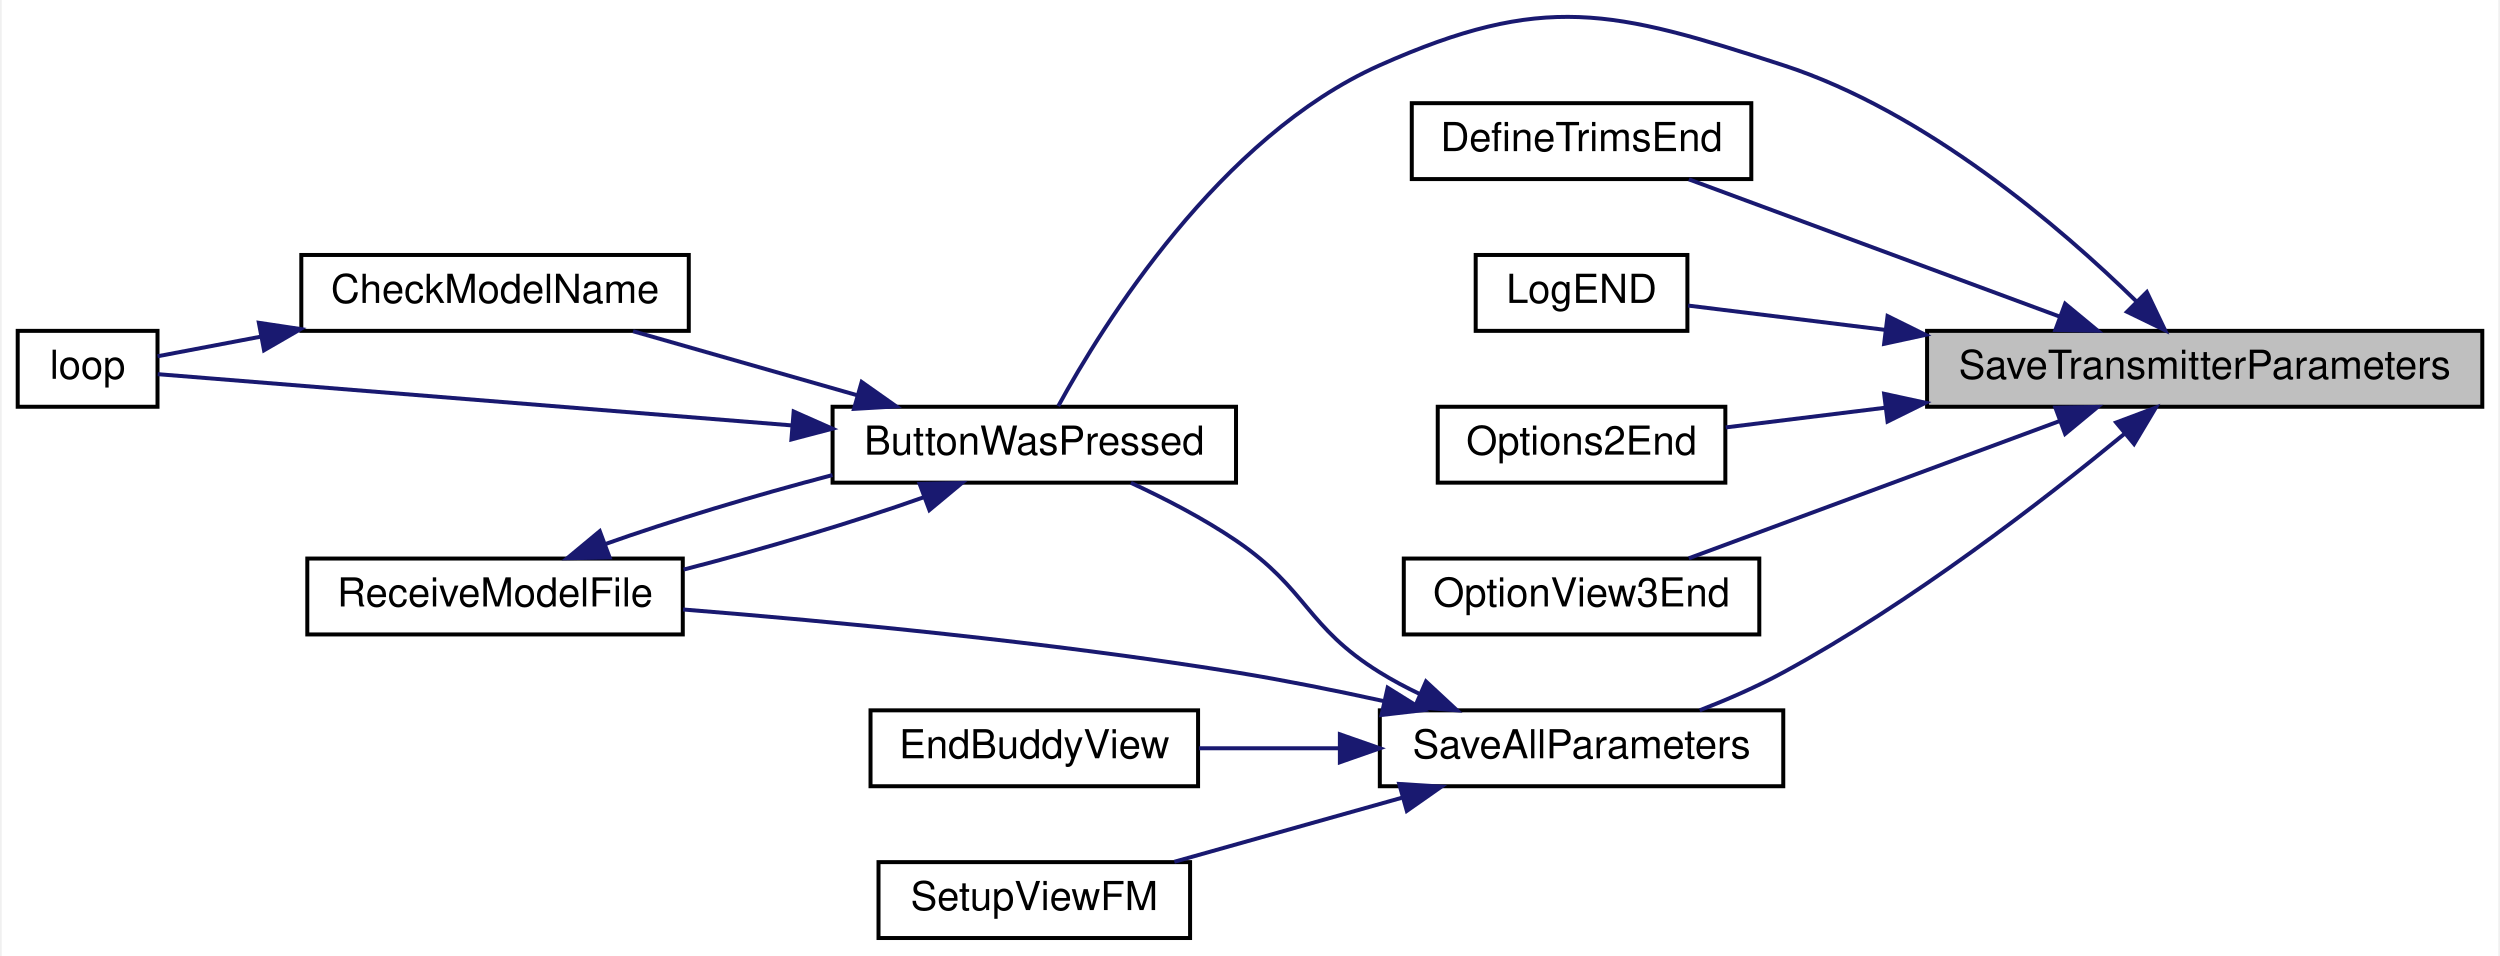
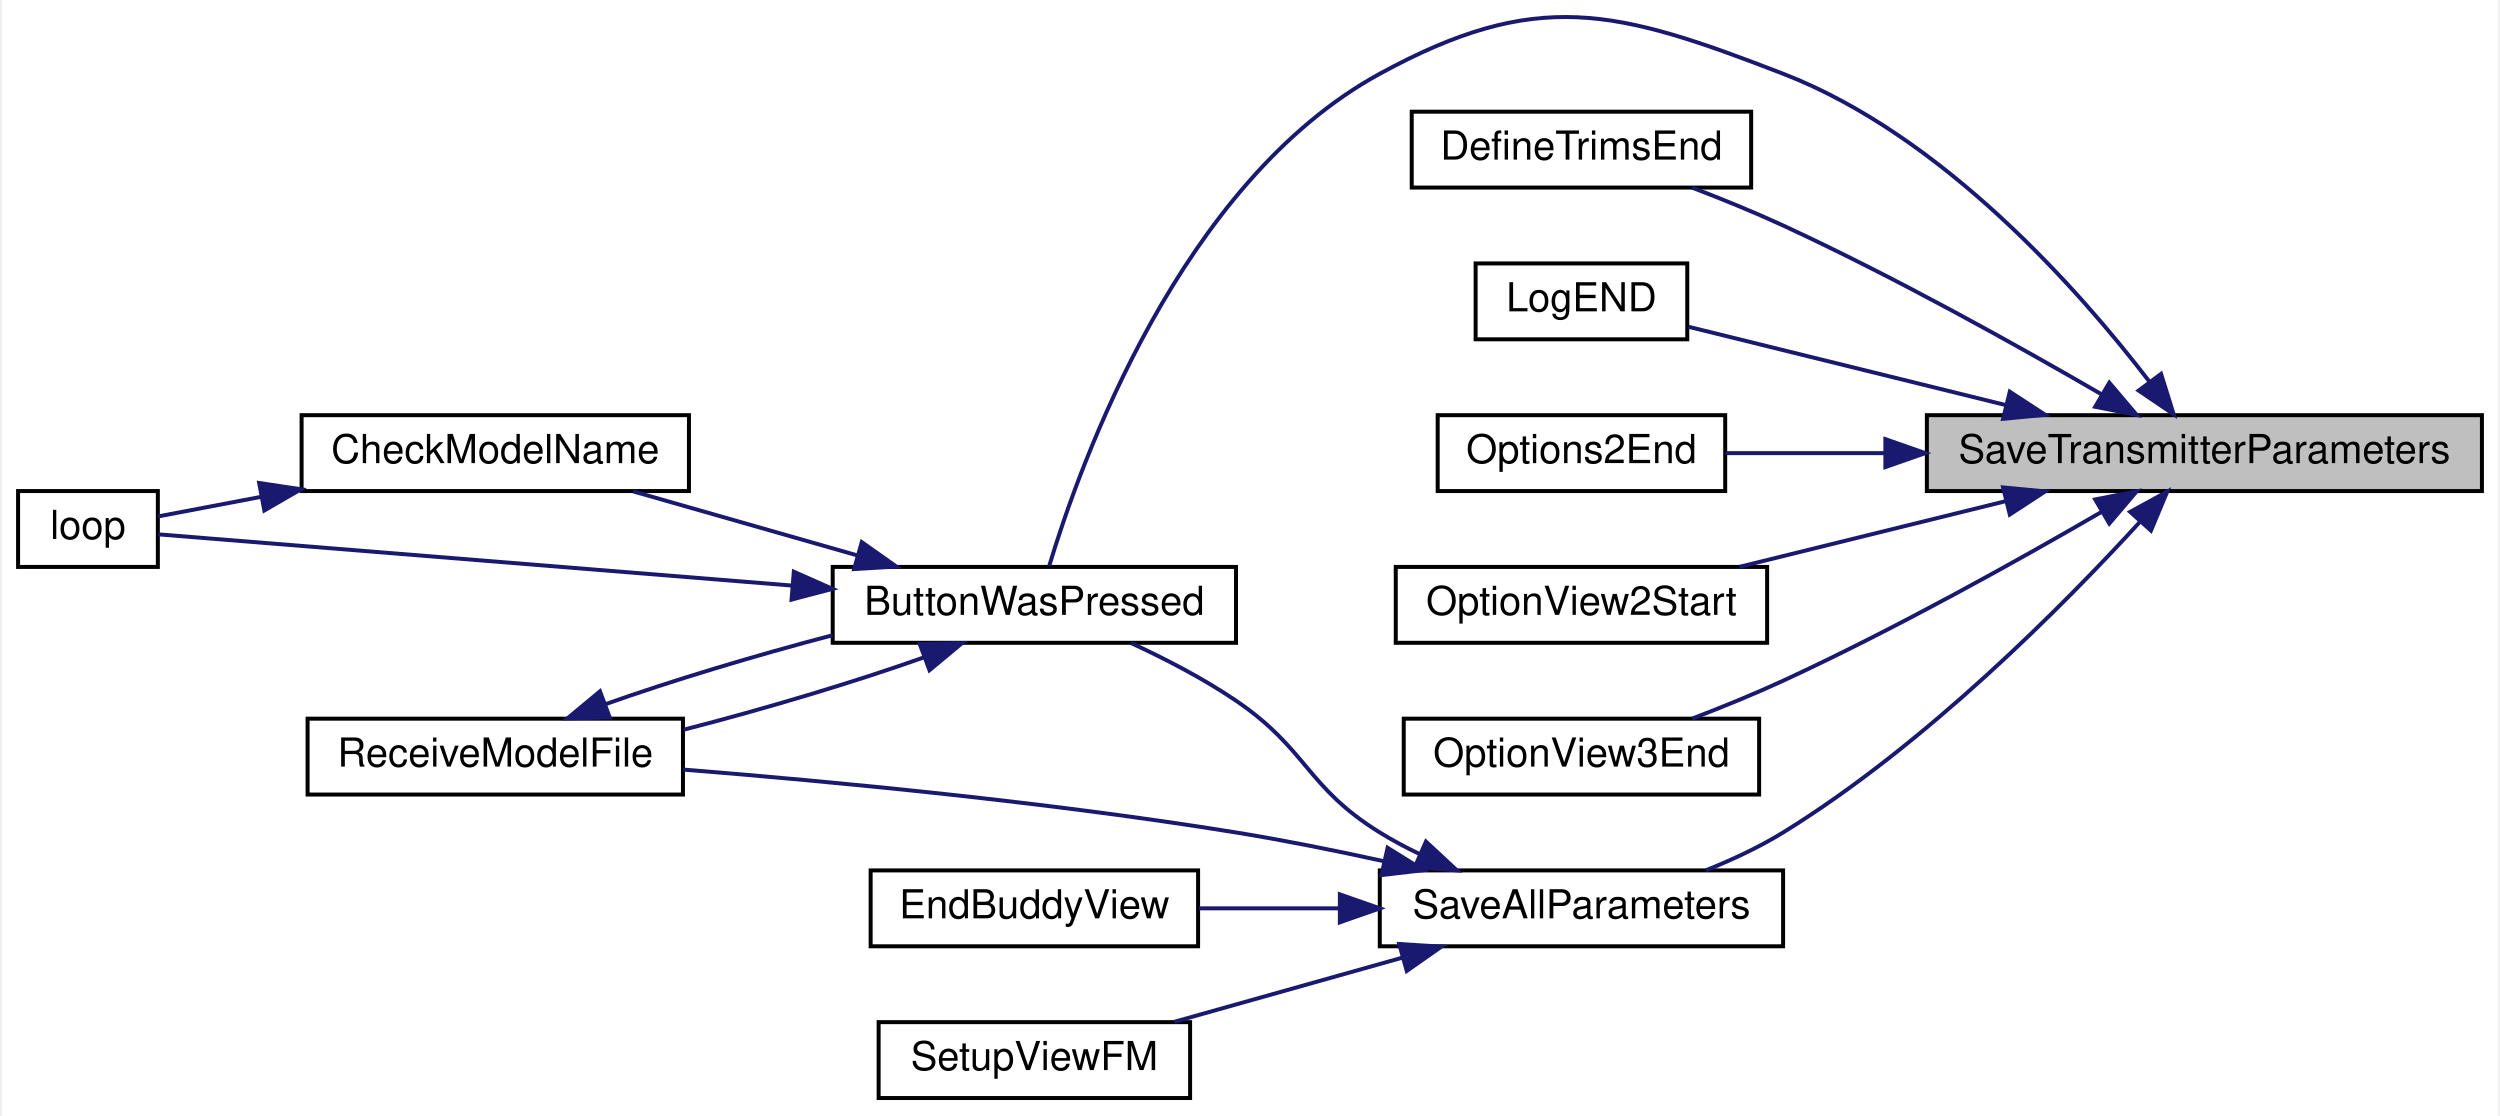
- <svg xmlns="http://www.w3.org/2000/svg" xmlns:xlink="http://www.w3.org/1999/xlink" width="625pt" height="239pt" viewBox="0.00 0.00 625.00 239.33">
-   <g id="graph0" class="graph" transform="scale(1 1) rotate(0) translate(4 235.33)">
-     <polygon fill="white" stroke="transparent" points="-4,4 -4,-235.33 621,-235.33 621,4 -4,4" />
+ <svg xmlns="http://www.w3.org/2000/svg" xmlns:xlink="http://www.w3.org/1999/xlink" width="625pt" height="279pt" viewBox="0.00 0.00 625.00 279.47">
+   <g id="graph0" class="graph" transform="scale(1 1) rotate(0) translate(4 275.47)">
+     <polygon fill="white" stroke="transparent" points="-4,4 -4,-275.47 621,-275.47 621,4 -4,4" />
    <g id="node1" class="node">
      <g id="a_node1">
        <a xlink:title=" ">
-           <polygon fill="#bfbfbf" stroke="black" points="478,-133.5 478,-152.5 617,-152.5 617,-133.5 478,-133.5" />
-           <text text-anchor="middle" x="547.5" y="-140.5" font-family="Helvetica,sans-Serif" font-size="10.00">SaveTransmitterParameters</text>
+           <polygon fill="#bfbfbf" stroke="black" points="478,-152.5 478,-171.5 617,-171.5 617,-152.5 478,-152.5" />
+           <text text-anchor="middle" x="547.5" y="-159.5" font-family="Helvetica,sans-Serif" font-size="10.00">SaveTransmitterParameters</text>
        </a>
      </g>
    </g>
    <g id="node2" class="node">
      <g id="a_node2">
        <a xlink:href="_transmitter_code_2src_2main_8cpp.html#a804fdbdd5eab4c596bbe8a23eecbe4d5" target="_top" xlink:title=" ">
          <polygon fill="white" stroke="black" points="204,-114.5 204,-133.5 305,-133.5 305,-114.5 204,-114.5" />
          <text text-anchor="middle" x="254.5" y="-121.5" font-family="Helvetica,sans-Serif" font-size="10.00">ButtonWasPressed</text>
        </a>
      </g>
    </g>
    <g id="edge1" class="edge">
-       <path fill="none" stroke="midnightblue" d="M530.35,-159.93C511.29,-178.56 477.65,-207.41 442,-219 399.31,-232.88 382.01,-237.26 341,-219 300.87,-201.13 271.67,-154.07 260.5,-133.67" />
-       <polygon fill="midnightblue" stroke="midnightblue" points="533.02,-162.21 537.59,-152.65 528.06,-157.27 533.02,-162.21" />
+       <path fill="none" stroke="midnightblue" d="M533.69,-179.95C516.08,-202.91 481.97,-241.55 442,-257 400.13,-273.19 380.4,-278.51 341,-257 291.13,-229.77 266.01,-159.62 258.22,-133.76" />
+       <polygon fill="midnightblue" stroke="midnightblue" points="536.65,-181.84 539.81,-171.72 531.03,-177.66 536.65,-181.84" />
    </g>
    <g id="node6" class="node">
      <g id="a_node6">
        <a xlink:href="_transmitter_code_2src_2main_8cpp.html#a175b6111f05e020becf6f4fc8c3e474d" target="_top" xlink:title=" ">
-           <polygon fill="white" stroke="black" points="349,-190.5 349,-209.5 434,-209.5 434,-190.5 349,-190.5" />
-           <text text-anchor="middle" x="391.5" y="-197.5" font-family="Helvetica,sans-Serif" font-size="10.00">DefineTrimsEnd</text>
+           <polygon fill="white" stroke="black" points="349,-228.5 349,-247.5 434,-247.5 434,-228.5 349,-228.5" />
+           <text text-anchor="middle" x="391.5" y="-235.5" font-family="Helvetica,sans-Serif" font-size="10.00">DefineTrimsEnd</text>
        </a>
      </g>
    </g>
    <g id="edge7" class="edge">
-       <path fill="none" stroke="midnightblue" d="M511.2,-156.07C482.89,-166.54 443.82,-181.01 418.36,-190.43" />
-       <polygon fill="midnightblue" stroke="midnightblue" points="512.56,-159.29 520.72,-152.54 510.13,-152.73 512.56,-159.29" />
+       <path fill="none" stroke="midnightblue" d="M521.71,-176.74C500.83,-188.86 469.98,-206.07 442,-219 434.73,-222.36 426.68,-225.63 419.23,-228.48" />
+       <polygon fill="midnightblue" stroke="midnightblue" points="523.69,-179.64 530.55,-171.57 520.15,-173.6 523.69,-179.64" />
    </g>
    <g id="node7" class="node">
      <g id="a_node7">
        <a xlink:href="_transmitter_code_2src_2main_8cpp.html#acb3300c8b0e64f0fb381f7b96158dfc1" target="_top" xlink:title=" ">
-           <polygon fill="white" stroke="black" points="365,-152.5 365,-171.5 418,-171.5 418,-152.5 365,-152.5" />
-           <text text-anchor="middle" x="391.5" y="-159.5" font-family="Helvetica,sans-Serif" font-size="10.00">LogEND</text>
+           <polygon fill="white" stroke="black" points="365,-190.5 365,-209.5 418,-209.5 418,-190.5 365,-190.5" />
+           <text text-anchor="middle" x="391.5" y="-197.5" font-family="Helvetica,sans-Serif" font-size="10.00">LogEND</text>
        </a>
      </g>
    </g>
    <g id="edge8" class="edge">
-       <path fill="none" stroke="midnightblue" d="M467.66,-152.73C449.74,-154.94 431.95,-157.13 418.18,-158.83" />
-       <polygon fill="midnightblue" stroke="midnightblue" points="468.11,-156.2 477.61,-151.5 467.25,-149.25 468.11,-156.2" />
+       <path fill="none" stroke="midnightblue" d="M497.82,-174.01C471.45,-180.52 439.93,-188.3 418.29,-193.64" />
+       <polygon fill="midnightblue" stroke="midnightblue" points="498.77,-177.38 507.64,-171.59 497.09,-170.59 498.77,-177.38" />
    </g>
    <g id="node8" class="node">
      <g id="a_node8">
        <a xlink:href="_transmitter_code_2src_2main_8cpp.html#a835d7dda94eeefe66d661ef4dc4df1a4" target="_top" xlink:title=" ">
-           <polygon fill="white" stroke="black" points="355.5,-114.5 355.5,-133.5 427.5,-133.5 427.5,-114.5 355.5,-114.5" />
-           <text text-anchor="middle" x="391.5" y="-121.5" font-family="Helvetica,sans-Serif" font-size="10.00">Options2End</text>
+           <polygon fill="white" stroke="black" points="355.5,-152.5 355.5,-171.5 427.5,-171.5 427.5,-152.5 355.5,-152.5" />
+           <text text-anchor="middle" x="391.5" y="-159.5" font-family="Helvetica,sans-Serif" font-size="10.00">Options2End</text>
        </a>
      </g>
    </g>
    <g id="edge9" class="edge">
-       <path fill="none" stroke="midnightblue" d="M467.44,-133.25C453.45,-131.52 439.56,-129.81 427.6,-128.33" />
-       <polygon fill="midnightblue" stroke="midnightblue" points="467.25,-136.75 477.61,-134.5 468.11,-129.8 467.25,-136.75" />
+       <path fill="none" stroke="midnightblue" d="M467.44,-162C453.45,-162 439.56,-162 427.6,-162" />
+       <polygon fill="midnightblue" stroke="midnightblue" points="467.61,-165.5 477.61,-162 467.61,-158.5 467.61,-165.5" />
    </g>
    <g id="node9" class="node">
      <g id="a_node9">
+         <a xlink:href="_transmitter_code_2src_2main_8cpp.html#aa1ada50da7cf7f716d14bc9c1a7fdfe9" target="_top" xlink:title=" ">
+           <polygon fill="white" stroke="black" points="345,-114.5 345,-133.5 438,-133.5 438,-114.5 345,-114.5" />
+           <text text-anchor="middle" x="391.5" y="-121.5" font-family="Helvetica,sans-Serif" font-size="10.00">OptionView2Start</text>
+         </a>
+       </g>
+     </g>
+     <g id="edge10" class="edge">
+       <path fill="none" stroke="midnightblue" d="M497.71,-149.96C476.19,-144.65 451.27,-138.5 431.08,-133.52" />
+       <polygon fill="midnightblue" stroke="midnightblue" points="497.09,-153.41 507.64,-152.41 498.77,-146.62 497.09,-153.41" />
+     </g>
+     <g id="node10" class="node">
+       <g id="a_node10">
        <a xlink:href="_transmitter_code_2src_2main_8cpp.html#ab71829b0aee177464a613b151545c08a" target="_top" xlink:title=" ">
          <polygon fill="white" stroke="black" points="347,-76.5 347,-95.5 436,-95.5 436,-76.5 347,-76.5" />
          <text text-anchor="middle" x="391.5" y="-83.5" font-family="Helvetica,sans-Serif" font-size="10.00">OptionView3End</text>
        </a>
      </g>
    </g>
-     <g id="edge10" class="edge">
-       <path fill="none" stroke="midnightblue" d="M511.2,-129.93C482.89,-119.46 443.82,-104.99 418.36,-95.57" />
-       <polygon fill="midnightblue" stroke="midnightblue" points="510.13,-133.27 520.72,-133.46 512.56,-126.71 510.13,-133.27" />
+     <g id="edge11" class="edge">
+       <path fill="none" stroke="midnightblue" d="M521.71,-147.26C500.83,-135.14 469.98,-117.93 442,-105 434.73,-101.64 426.68,-98.37 419.23,-95.52" />
+       <polygon fill="midnightblue" stroke="midnightblue" points="520.15,-150.4 530.55,-152.43 523.69,-144.36 520.15,-150.4" />
    </g>
-     <g id="node10" class="node">
-       <g id="a_node10">
+     <g id="node11" class="node">
+       <g id="a_node11">
        <a xlink:href="_transmitter_code_2src_2main_8cpp.html#a92c5dada5e5ef70261391557464f2d19" target="_top" xlink:title=" ">
          <polygon fill="white" stroke="black" points="341,-38.5 341,-57.5 442,-57.5 442,-38.5 341,-38.5" />
          <text text-anchor="middle" x="391.5" y="-45.5" font-family="Helvetica,sans-Serif" font-size="10.00">SaveAllParameters</text>
        </a>
      </g>
    </g>
-     <g id="edge11" class="edge">
-       <path fill="none" stroke="midnightblue" d="M527.45,-126.76C507.25,-110.13 473.91,-84.33 442,-67 435.45,-63.44 428.09,-60.23 421.08,-57.51" />
-       <polygon fill="midnightblue" stroke="midnightblue" points="525.34,-129.56 535.26,-133.28 529.82,-124.18 525.34,-129.56" />
+     <g id="edge12" class="edge">
+       <path fill="none" stroke="midnightblue" d="M531.48,-144.91C512.44,-124.1 477.75,-89.03 442,-67 436.04,-63.33 429.26,-60.17 422.67,-57.53" />
+       <polygon fill="midnightblue" stroke="midnightblue" points="528.91,-147.28 538.21,-152.37 534.12,-142.6 528.91,-147.28" />
    </g>
    <g id="node3" class="node">
      <g id="a_node3">
        <a xlink:href="_transmitter_code_2src_2main_8cpp.html#a984cb52354a84c45e9e41f396a1c5e92" target="_top" xlink:title=" ">
          <polygon fill="white" stroke="black" points="71,-152.5 71,-171.5 168,-171.5 168,-152.5 71,-152.5" />
          <text text-anchor="middle" x="119.5" y="-159.5" font-family="Helvetica,sans-Serif" font-size="10.00">CheckModelName</text>
        </a>
      </g>
    </g>
    <g id="edge2" class="edge">
      <path fill="none" stroke="midnightblue" d="M210.13,-136.39C191.92,-141.59 171.06,-147.55 154.05,-152.41" />
      <polygon fill="midnightblue" stroke="midnightblue" points="211.28,-139.7 219.94,-133.59 209.36,-132.97 211.28,-139.7" />
    </g>
    <g id="node4" class="node">
      <g id="a_node4">
        <a xlink:href="_transmitter_code_2src_2main_8cpp.html#ad3cb30894c94eb016e98bdcaa899ac86" target="_top" xlink:title=" ">
          <polygon fill="white" stroke="black" points="0,-133.5 0,-152.5 35,-152.5 35,-133.5 0,-133.5" />
          <text text-anchor="middle" x="17.5" y="-140.5" font-family="Helvetica,sans-Serif" font-size="10.00">loop</text>
        </a>
      </g>
    </g>
    <g id="edge4" class="edge">
      <path fill="none" stroke="midnightblue" d="M193.69,-128.84C140.92,-133.1 67.51,-139.04 35.06,-141.66" />
      <polygon fill="midnightblue" stroke="midnightblue" points="194.26,-132.3 203.95,-128.01 193.7,-125.32 194.26,-132.3" />
    </g>
    <g id="node5" class="node">
      <g id="a_node5">
        <a xlink:href="_transmitter_code_2src_2main_8cpp.html#ab7c9edf843c732d7fe296564f39bc0dc" target="_top" xlink:title="RECEIVE A MODEL FILE.">
          <polygon fill="white" stroke="black" points="72.5,-76.5 72.5,-95.5 166.5,-95.5 166.5,-76.5 72.5,-76.5" />
          <text text-anchor="middle" x="119.5" y="-83.5" font-family="Helvetica,sans-Serif" font-size="10.00">ReceiveModelFile</text>
        </a>
      </g>
    </g>
    <g id="edge5" class="edge">
      <path fill="none" stroke="midnightblue" d="M226.97,-110.9C209.75,-104.76 186.85,-97.91 166.7,-92.74" />
      <polygon fill="midnightblue" stroke="midnightblue" points="225.79,-114.19 236.38,-114.41 228.24,-107.64 225.79,-114.19" />
    </g>
    <g id="edge3" class="edge">
      <path fill="none" stroke="midnightblue" d="M60.9,-151.06C51.43,-149.26 42.34,-147.53 35.01,-146.14" />
      <polygon fill="midnightblue" stroke="midnightblue" points="60.37,-154.52 70.84,-152.95 61.67,-147.64 60.37,-154.52" />
    </g>
    <g id="edge6" class="edge">
      <path fill="none" stroke="midnightblue" d="M146.99,-99.09C163.27,-104.89 184.65,-111.34 203.98,-116.4" />
      <polygon fill="midnightblue" stroke="midnightblue" points="148.17,-95.79 137.57,-95.58 145.72,-102.35 148.17,-95.79" />
    </g>
-     <g id="edge12" class="edge">
+     <g id="edge13" class="edge">
      <path fill="none" stroke="midnightblue" d="M351.03,-61.57C347.55,-63.23 344.16,-65.04 341,-67 322.54,-78.42 322.95,-87.8 305,-100 296.86,-105.53 287.26,-110.49 278.69,-114.45" />
      <polygon fill="midnightblue" stroke="midnightblue" points="352.56,-64.72 360.32,-57.51 349.76,-58.31 352.56,-64.72" />
    </g>
-     <g id="edge14" class="edge">
+     <g id="edge15" class="edge">
      <path fill="none" stroke="midnightblue" d="M342.07,-59.79C330.01,-62.44 317.08,-65.04 305,-67 258.12,-74.6 204.01,-79.75 166.57,-82.75" />
      <polygon fill="midnightblue" stroke="midnightblue" points="342.96,-63.17 351.95,-57.56 341.43,-56.34 342.96,-63.17" />
    </g>
-     <g id="node11" class="node">
-       <g id="a_node11">
+     <g id="node12" class="node">
+       <g id="a_node12">
        <a xlink:href="_transmitter_code_2src_2main_8cpp.html#a16c65917a148c7f6c17babf11e977b69" target="_top" xlink:title=" ">
          <polygon fill="white" stroke="black" points="213.5,-38.5 213.5,-57.5 295.5,-57.5 295.5,-38.5 213.5,-38.5" />
          <text text-anchor="middle" x="254.5" y="-45.5" font-family="Helvetica,sans-Serif" font-size="10.00">EndBuddyView</text>
        </a>
      </g>
    </g>
-     <g id="edge13" class="edge">
+     <g id="edge14" class="edge">
      <path fill="none" stroke="midnightblue" d="M330.71,-48C318.87,-48 306.71,-48 295.72,-48" />
      <polygon fill="midnightblue" stroke="midnightblue" points="331,-51.5 341,-48 331,-44.5 331,-51.5" />
    </g>
-     <g id="node12" class="node">
-       <g id="a_node12">
+     <g id="node13" class="node">
+       <g id="a_node13">
        <a xlink:href="_transmitter_code_2src_2main_8cpp.html#a35f886d783cd5aa95171f1ecba39ef0b" target="_top" xlink:title=" ">
          <polygon fill="white" stroke="black" points="215.5,-0.5 215.5,-19.5 293.5,-19.5 293.5,-0.5 215.5,-0.5" />
          <text text-anchor="middle" x="254.5" y="-7.5" font-family="Helvetica,sans-Serif" font-size="10.00">SetupViewFM</text>
        </a>
      </g>
    </g>
-     <g id="edge15" class="edge">
+     <g id="edge16" class="edge">
      <path fill="none" stroke="midnightblue" d="M346.74,-35.68C328.19,-30.46 306.9,-24.47 289.56,-19.59" />
      <polygon fill="midnightblue" stroke="midnightblue" points="345.86,-39.07 356.43,-38.41 347.76,-32.33 345.86,-39.07" />
    </g>
  </g>
</svg>
